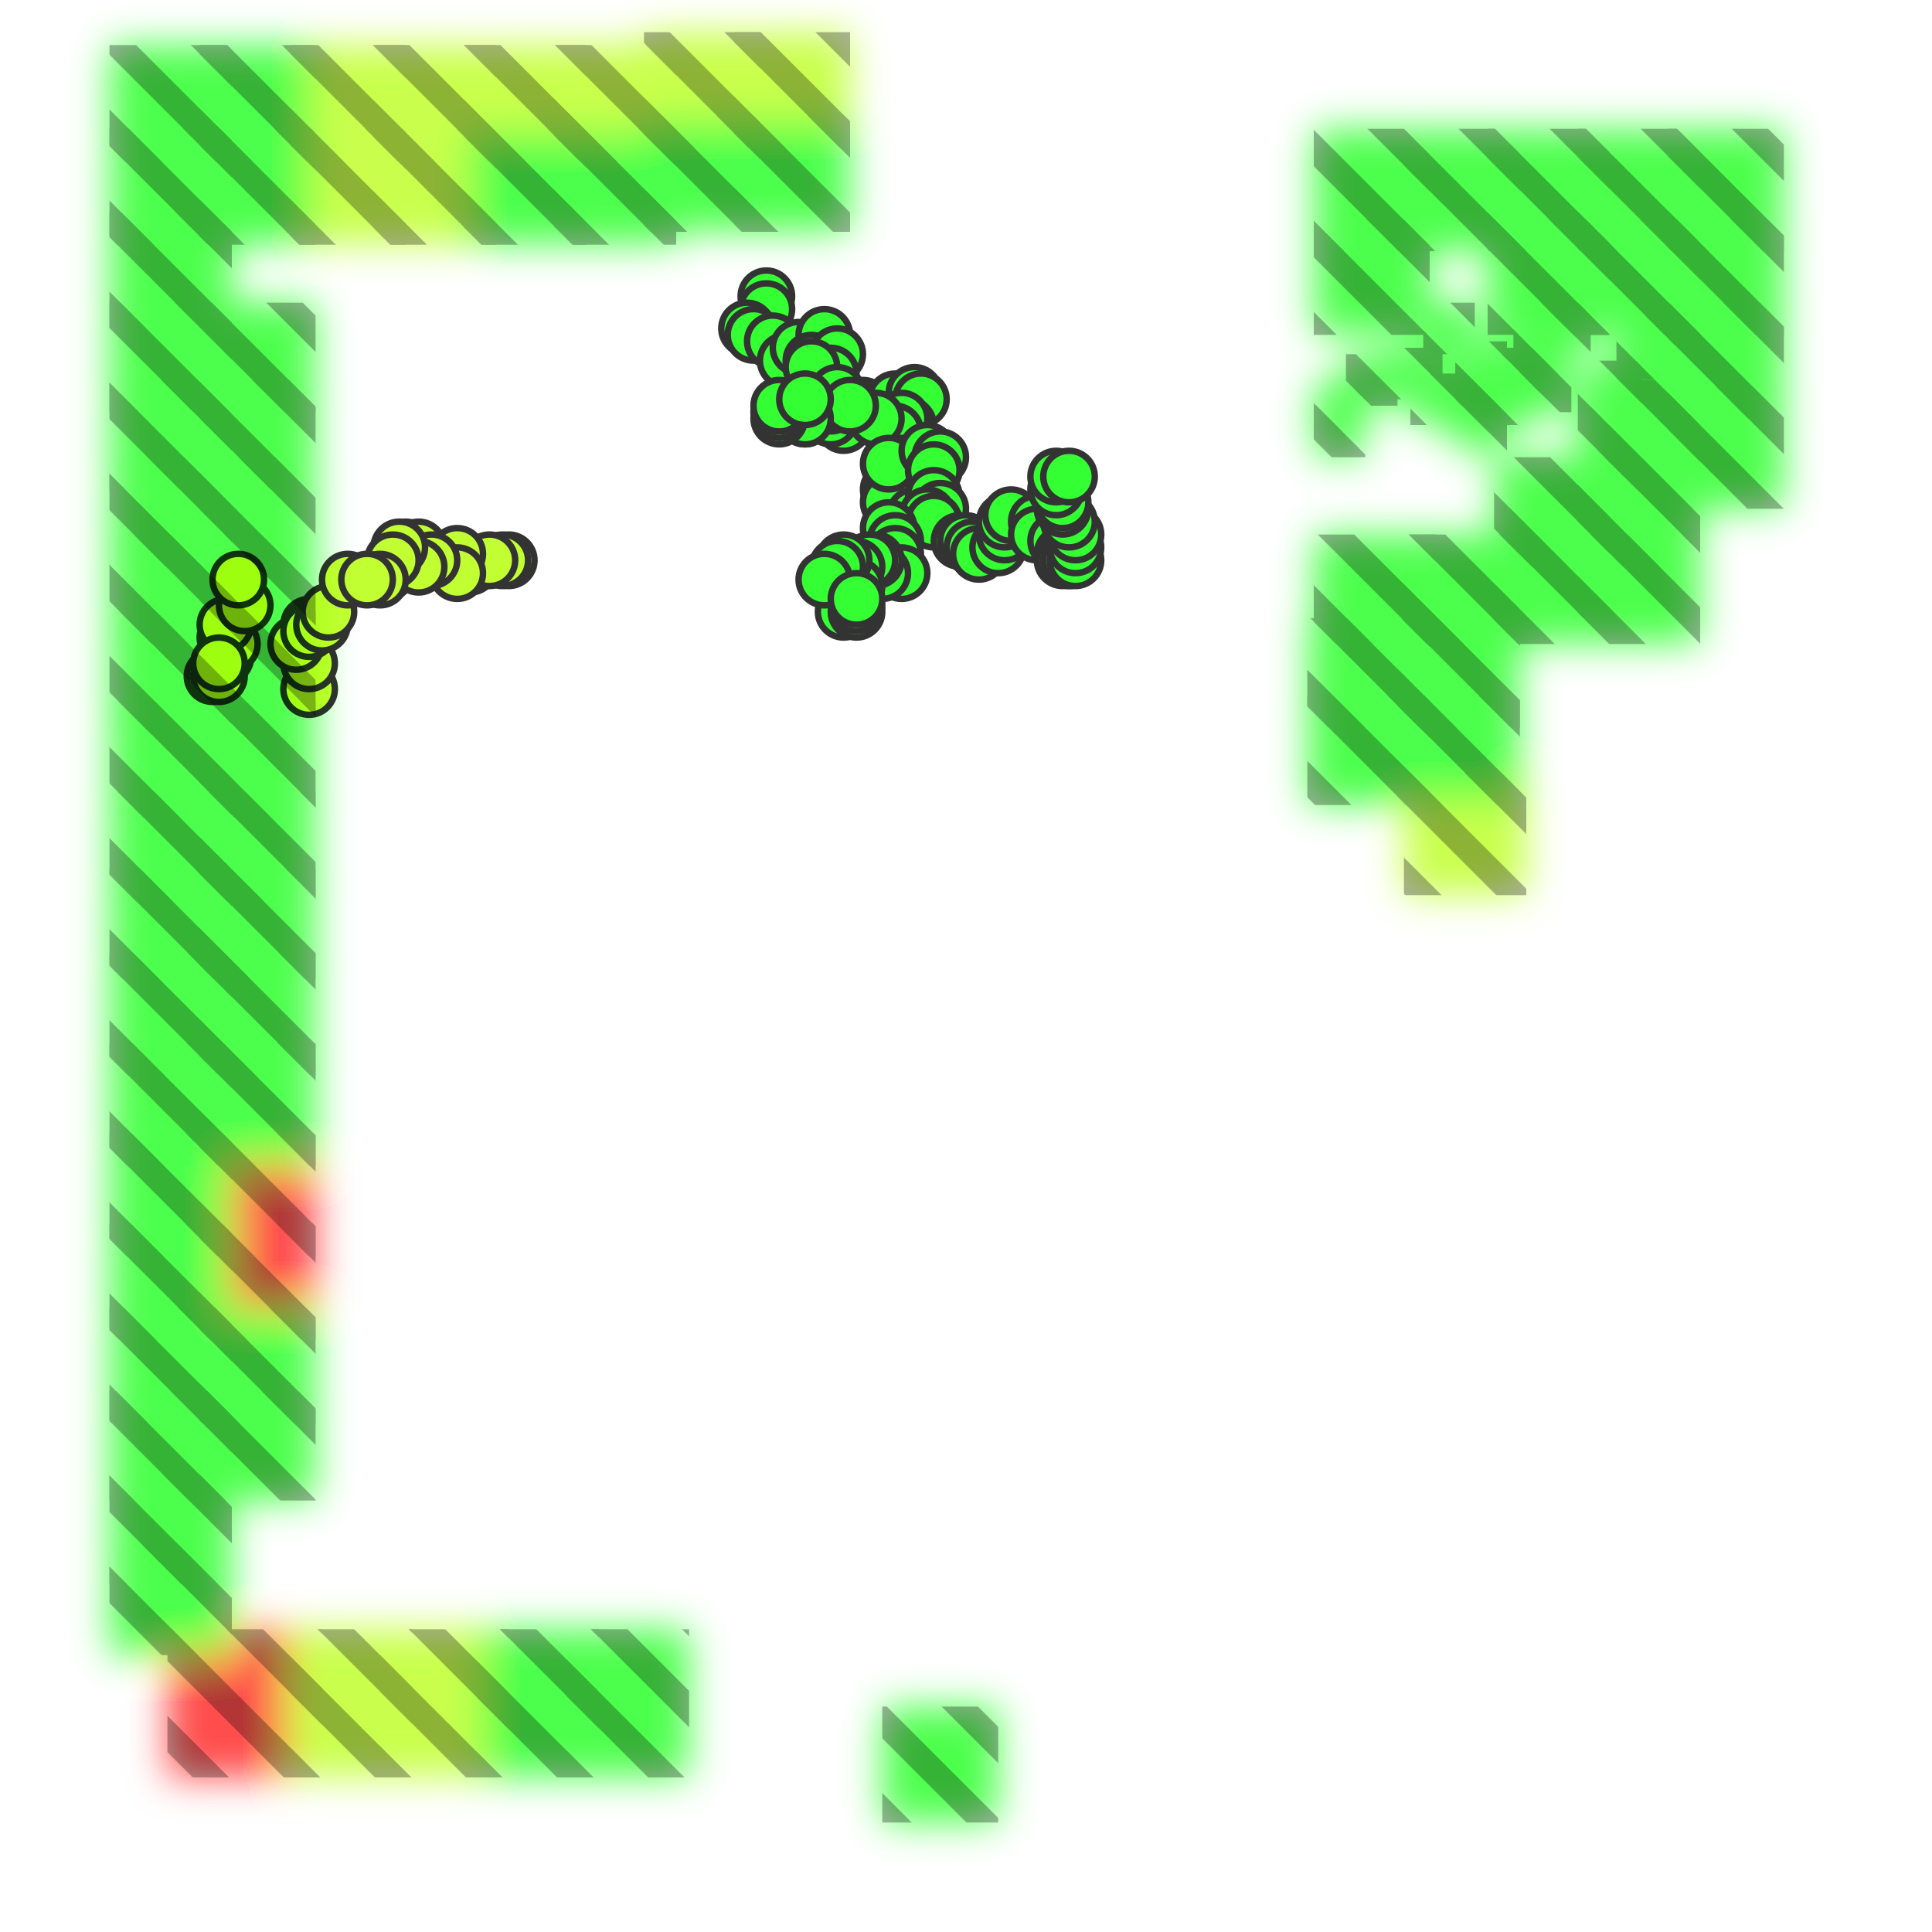
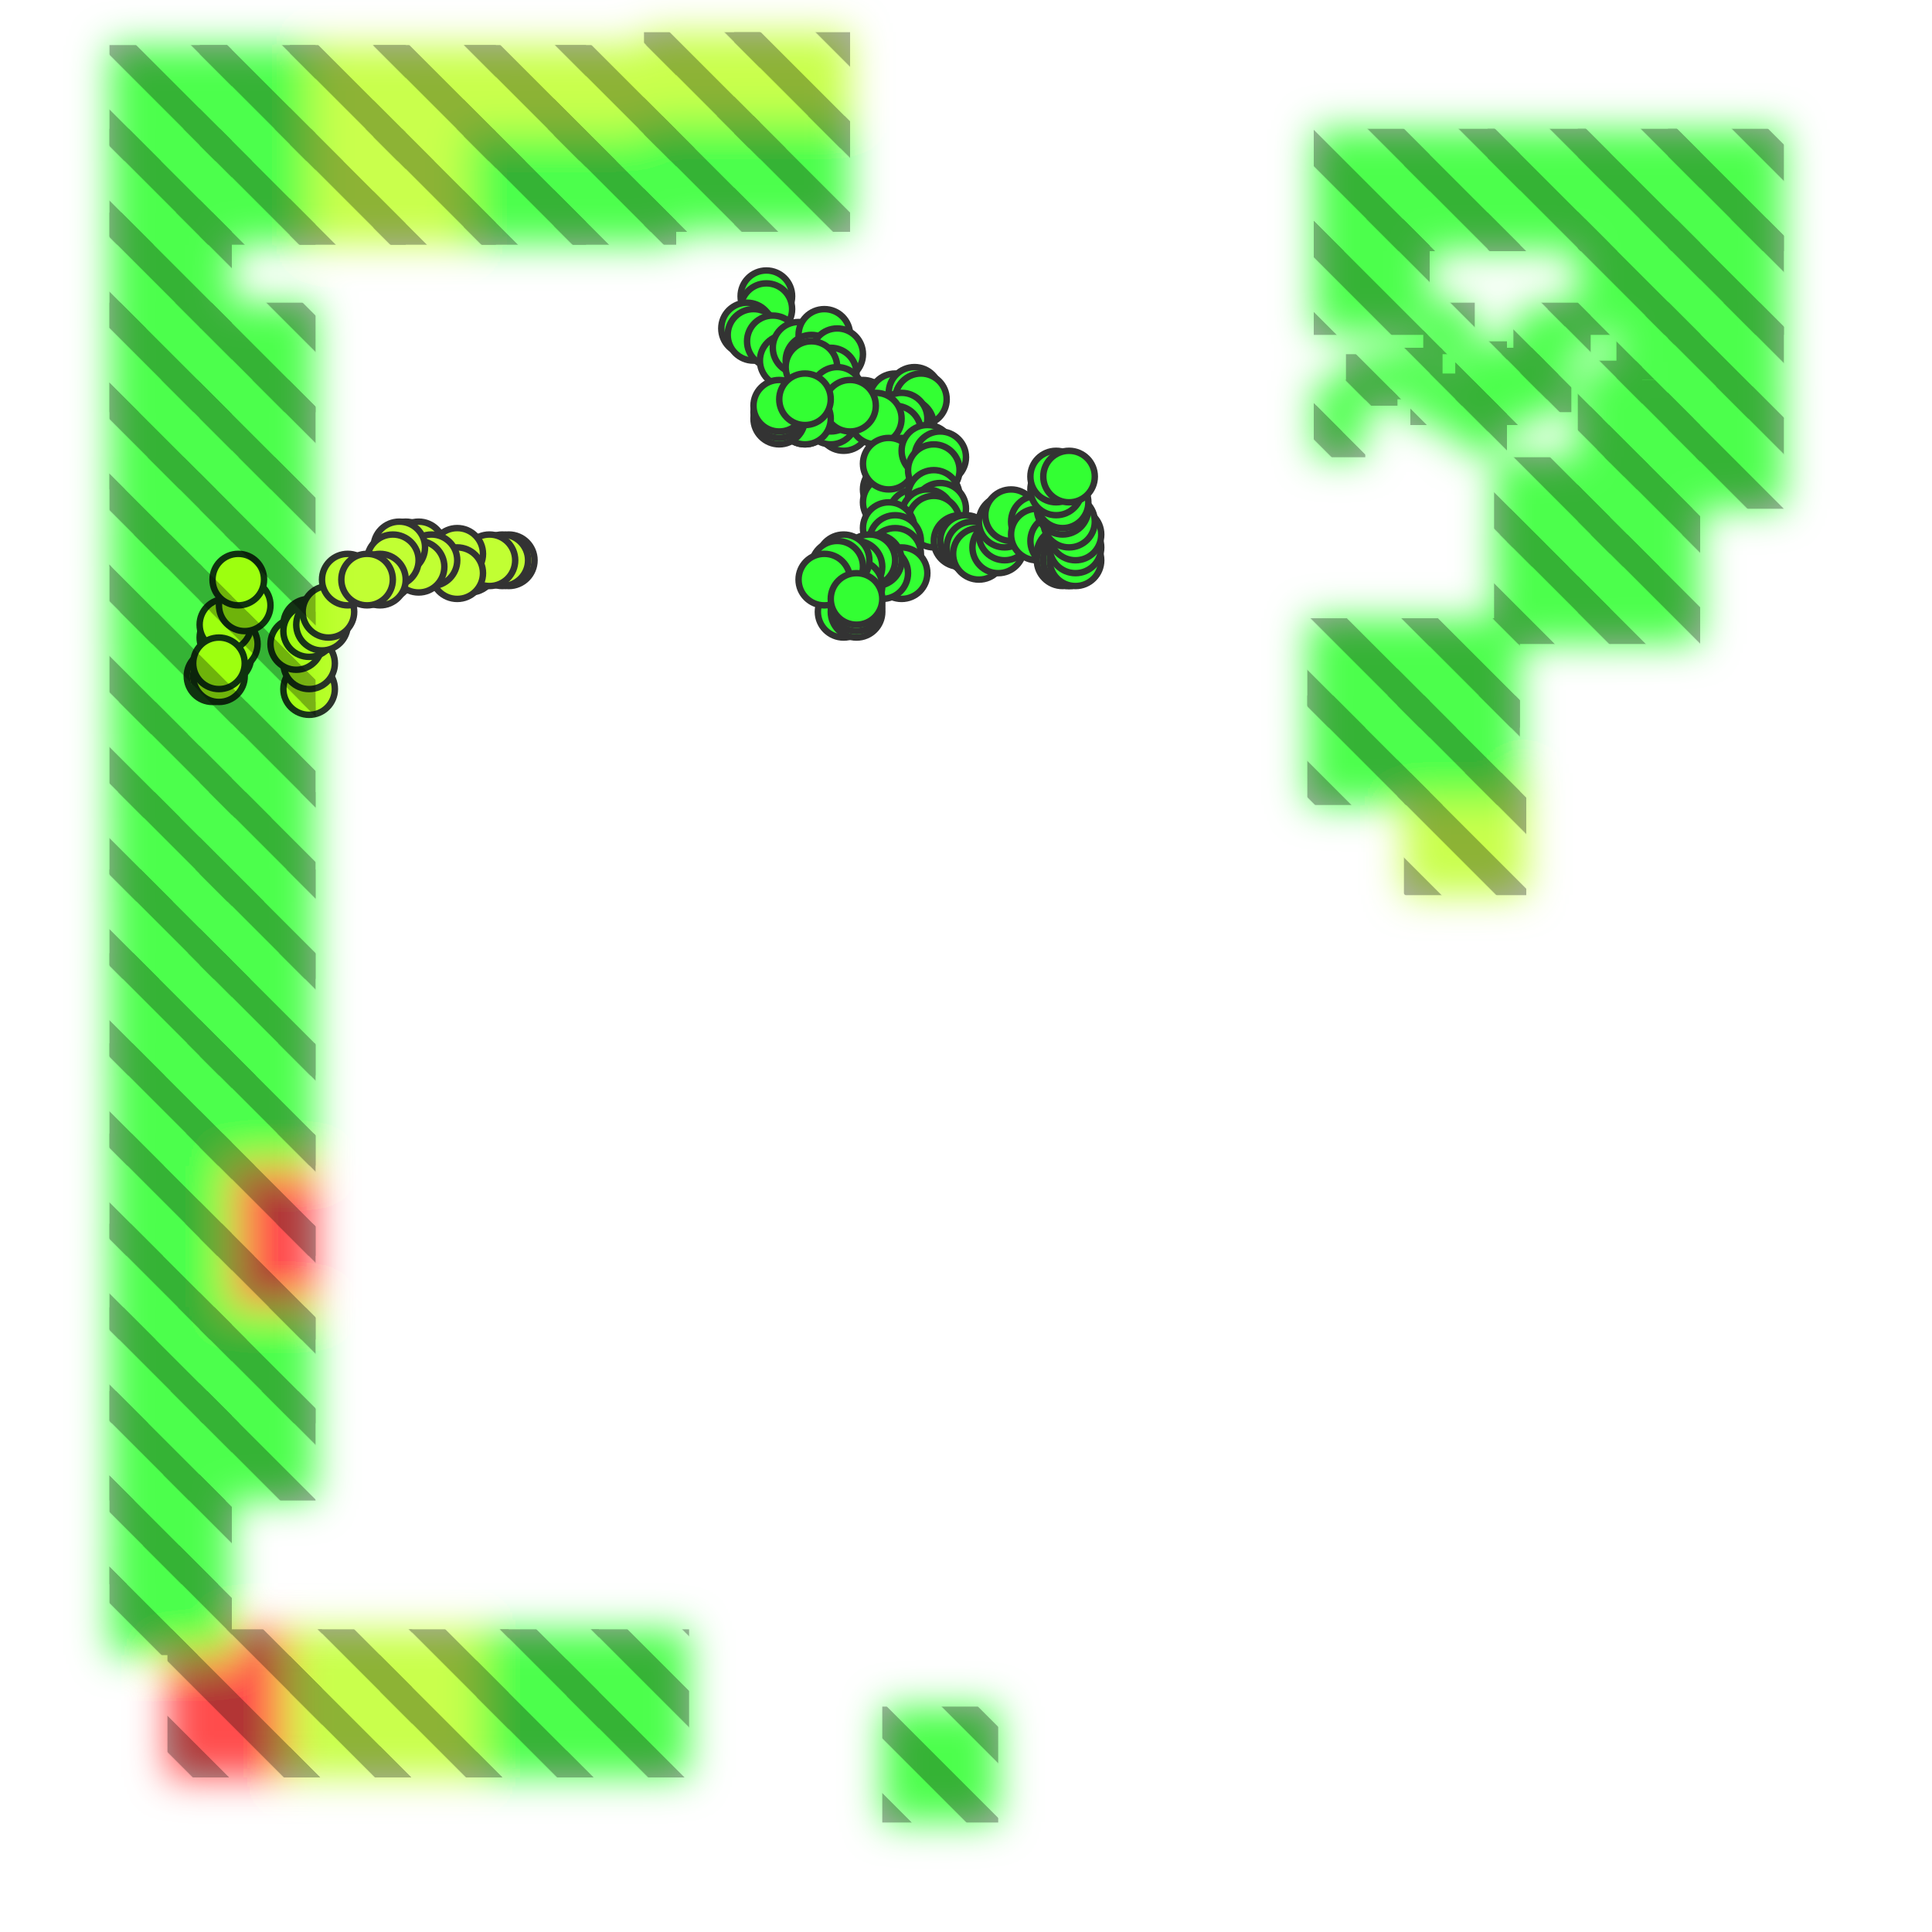
<svg xmlns="http://www.w3.org/2000/svg" width="300" height="300" viewBox="0 0 300 300" class="creatureMap" style="position:absolute;">
  <defs>
    <filter id="blur" x="-30%" y="-30%" width="160%" height="160%">
      <feGaussianBlur stdDeviation="3" />
    </filter>
    <pattern id="pattern-untameable" width="10" height="10" patternTransform="rotate(135)" patternUnits="userSpaceOnUse">
      <rect width="4" height="10" fill="black" />
    </pattern>
    <filter id="groupStroke">
      <feFlood result="outsideColor" flood-color="black" />
      <feMorphology in="SourceAlpha" operator="dilate" radius="2" />
      <feComposite result="strokeoutline1" in="outsideColor" operator="in" />
      <feComposite result="strokeoutline2" in="strokeoutline1" in2="SourceAlpha" operator="out" />
      <feGaussianBlur in="strokeoutline2" result="strokeblur" stdDeviation="1" />
    </filter>
    <style>
            .spawningMap-very-common { fill: #0F0; }
            .spawningMap-common { fill: #B2FF00; }
            .spawningMap-uncommon { fill: #FF0; }
            .spawningMap-very-uncommon { fill: #FC0; }
            .spawningMap-rare { fill: #F60; }
            .spawningMap-very-rare { fill: #F00; }
            .spawning-map-point { stroke:black; stroke-width:1; }
        </style>
  </defs>
  <g filter="url(#blur)" opacity="0.7">
    <g class="spawningMap-very-rare">
      <rect x="31" y="190" width="18" height="18" />
      <rect x="31" y="176" width="18" height="19" />
      <rect x="26" y="253" width="24" height="23" />
    </g>
    <g class="spawningMap-common">
      <rect x="45" y="20" width="18" height="18" />
      <rect x="58" y="20" width="19" height="18" />
      <rect x="45" y="7" width="18" height="18" />
      <rect x="58" y="7" width="19" height="18" />
      <rect x="218" y="120" width="19" height="19" />
      <rect x="45" y="253" width="19" height="23" />
      <rect x="59" y="253" width="20" height="23" />
      <rect x="72" y="7" width="19" height="18" />
      <rect x="86" y="7" width="19" height="18" />
      <rect x="100" y="5" width="18" height="18" />
      <rect x="114" y="5" width="18" height="18" />
    </g>
    <g class="spawningMap-very-common">
      <rect x="232" y="71" width="18" height="17" />
      <rect x="232" y="83" width="18" height="17" />
      <rect x="245" y="71" width="19" height="17" />
      <rect x="245" y="83" width="19" height="17" />
      <rect x="245" y="59" width="19" height="17" />
      <rect x="203" y="96" width="19" height="17" />
      <rect x="203" y="108" width="19" height="17" />
      <rect x="217" y="96" width="19" height="17" />
      <rect x="217" y="108" width="19" height="17" />
      <rect x="17" y="47" width="19" height="17" />
      <rect x="17" y="59" width="19" height="17" />
      <rect x="31" y="47" width="18" height="17" />
      <rect x="31" y="59" width="18" height="17" />
      <rect x="259" y="60" width="18" height="19" />
      <rect x="259" y="47" width="18" height="18" />
      <rect x="245" y="20" width="19" height="19" />
      <rect x="245" y="34" width="19" height="18" />
      <rect x="259" y="20" width="18" height="19" />
      <rect x="259" y="34" width="18" height="18" />
-       <rect x="204" y="83" width="19" height="17" />
      <rect x="137" y="265" width="18" height="18" />
      <rect x="17" y="71" width="19" height="17" />
      <rect x="17" y="83" width="19" height="17" />
-       <rect x="218" y="83" width="18" height="17" />
      <rect x="31" y="71" width="18" height="17" />
      <rect x="31" y="83" width="18" height="17" />
      <rect x="17" y="229" width="19" height="17" />
      <rect x="17" y="240" width="19" height="17" />
      <rect x="17" y="95" width="19" height="19" />
      <rect x="17" y="109" width="19" height="18" />
      <rect x="31" y="95" width="18" height="19" />
      <rect x="31" y="109" width="18" height="18" />
      <rect x="17" y="20" width="19" height="18" />
      <rect x="17" y="33" width="19" height="18" />
      <rect x="31" y="20" width="18" height="18" />
      <rect x="17" y="7" width="19" height="18" />
      <rect x="31" y="7" width="18" height="18" />
      <rect x="204" y="20" width="18" height="19" />
      <rect x="204" y="34" width="18" height="18" />
      <rect x="218" y="20" width="18" height="19" />
      <rect x="72" y="20" width="19" height="18" />
      <rect x="86" y="20" width="19" height="18" />
      <rect x="17" y="216" width="19" height="17" />
      <rect x="100" y="18" width="18" height="18" />
      <rect x="114" y="18" width="18" height="18" />
      <rect x="31" y="203" width="18" height="18" />
      <rect x="31" y="216" width="18" height="17" />
      <rect x="17" y="203" width="19" height="18" />
      <rect x="17" y="190" width="19" height="18" />
      <rect x="231" y="20" width="19" height="19" />
      <rect x="17" y="176" width="19" height="19" />
      <rect x="17" y="148" width="19" height="19" />
      <rect x="17" y="162" width="19" height="19" />
      <rect x="31" y="148" width="18" height="19" />
-       <rect x="231" y="34" width="19" height="18" />
      <rect x="31" y="162" width="18" height="19" />
      <rect x="17" y="123" width="19" height="17" />
      <rect x="17" y="135" width="19" height="17" />
      <rect x="31" y="123" width="18" height="17" />
      <rect x="31" y="135" width="18" height="17" />
      <rect x="74" y="253" width="19" height="23" />
      <rect x="88" y="253" width="19" height="23" />
      <rect x="247" y="56" width="8" height="9" />
      <rect x="248" y="66" width="8" height="8" />
      <rect x="234" y="79" width="6" height="6" />
      <rect x="209" y="55" width="8" height="8" />
      <rect x="204" y="59" width="8" height="8" />
      <rect x="204" y="63" width="8" height="8" />
      <rect x="216" y="54" width="8" height="8" />
      <rect x="221" y="47" width="8" height="8" />
      <rect x="219" y="58" width="8" height="8" />
      <rect x="226" y="55" width="8" height="8" />
      <rect x="226" y="53" width="8" height="8" />
      <rect x="224" y="59" width="8" height="8" />
      <rect x="226" y="62" width="8" height="8" />
      <rect x="231" y="58" width="8" height="8" />
      <rect x="234" y="54" width="8" height="8" />
      <rect x="235" y="48" width="8" height="8" />
      <rect x="239" y="47" width="8" height="8" />
      <rect x="236" y="55" width="8" height="9" />
      <rect x="251" y="49" width="9" height="10" />
    </g>
  </g>
  <g class="spawning-map-point" opacity="0.8">
    <g class="spawningMap-common">
      <circle cx="35" cy="99" r="4" />
      <circle cx="33" cy="105" r="4" />
      <circle cx="35" cy="102" r="4" />
      <circle cx="36" cy="100" r="4" />
      <circle cx="35" cy="97" r="4" />
      <circle cx="38" cy="94" r="4" />
      <circle cx="34" cy="105" r="4" />
      <circle cx="34" cy="103" r="4" />
      <circle cx="48" cy="107" r="4" />
      <circle cx="48" cy="103" r="4" />
      <circle cx="46" cy="100" r="4" />
      <circle cx="48" cy="97" r="4" />
      <circle cx="48" cy="98" r="4" />
      <circle cx="50" cy="97" r="4" />
      <circle cx="51" cy="95" r="4" />
      <circle cx="37" cy="90" r="4" />
      <circle cx="63" cy="85" r="4" />
      <circle cx="60" cy="89" r="4" />
      <circle cx="73" cy="88" r="4" />
      <circle cx="54" cy="90" r="4" />
      <circle cx="79" cy="87" r="4" />
      <circle cx="78" cy="87" r="4" />
      <circle cx="76" cy="87" r="4" />
      <circle cx="71" cy="86" r="4" />
      <circle cx="71" cy="89" r="4" />
      <circle cx="65" cy="85" r="4" />
      <circle cx="67" cy="87" r="4" />
      <circle cx="65" cy="88" r="4" />
      <circle cx="62" cy="85" r="4" />
      <circle cx="61" cy="87" r="4" />
      <circle cx="59" cy="90" r="4" />
      <circle cx="57" cy="90" r="4" />
    </g>
    <g class="spawningMap-very-common">
      <circle cx="125" cy="65" r="4" />
      <circle cx="119" cy="46" r="4" />
      <circle cx="119" cy="48" r="4" />
      <circle cx="116" cy="51" r="4" />
      <circle cx="117" cy="52" r="4" />
      <circle cx="120" cy="53" r="4" />
      <circle cx="122" cy="56" r="4" />
      <circle cx="124" cy="54" r="4" />
      <circle cx="128" cy="52" r="4" />
      <circle cx="126" cy="56" r="4" />
      <circle cx="130" cy="55" r="4" />
      <circle cx="129" cy="58" r="4" />
      <circle cx="131" cy="63" r="4" />
      <circle cx="126" cy="57" r="4" />
      <circle cx="131" cy="66" r="4" />
      <circle cx="129" cy="65" r="4" />
      <circle cx="129" cy="63" r="4" />
      <circle cx="130" cy="61" r="4" />
      <circle cx="134" cy="63" r="4" />
      <circle cx="138" cy="63" r="4" />
      <circle cx="139" cy="62" r="4" />
      <circle cx="142" cy="61" r="4" />
      <circle cx="143" cy="62" r="4" />
      <circle cx="141" cy="66" r="4" />
      <circle cx="140" cy="65" r="4" />
      <circle cx="139" cy="67" r="4" />
      <circle cx="136" cy="65" r="4" />
      <circle cx="132" cy="63" r="4" />
      <circle cx="140" cy="72" r="4" />
      <circle cx="141" cy="73" r="4" />
      <circle cx="138" cy="76" r="4" />
      <circle cx="138" cy="78" r="4" />
      <circle cx="138" cy="72" r="4" />
      <circle cx="142" cy="80" r="4" />
      <circle cx="125" cy="65" r="4" />
      <circle cx="121" cy="65" r="4" />
      <circle cx="121" cy="64" r="4" />
      <circle cx="121" cy="63" r="4" />
      <circle cx="125" cy="62" r="4" />
      <circle cx="159" cy="81" r="4" />
      <circle cx="144" cy="70" r="4" />
      <circle cx="146" cy="71" r="4" />
      <circle cx="145" cy="73" r="4" />
      <circle cx="145" cy="77" r="4" />
      <circle cx="146" cy="79" r="4" />
      <circle cx="144" cy="80" r="4" />
      <circle cx="145" cy="81" r="4" />
      <circle cx="149" cy="84" r="4" />
      <circle cx="150" cy="84" r="4" />
      <circle cx="151" cy="85" r="4" />
      <circle cx="152" cy="86" r="4" />
      <circle cx="155" cy="85" r="4" />
      <circle cx="156" cy="83" r="4" />
      <circle cx="156" cy="81" r="4" />
      <circle cx="157" cy="80" r="4" />
      <circle cx="161" cy="81" r="4" />
      <circle cx="161" cy="83" r="4" />
      <circle cx="164" cy="84" r="4" />
      <circle cx="165" cy="86" r="4" />
      <circle cx="165" cy="87" r="4" />
      <circle cx="166" cy="87" r="4" />
      <circle cx="166" cy="87" r="4" />
      <circle cx="167" cy="87" r="4" />
      <circle cx="167" cy="85" r="4" />
      <circle cx="167" cy="83" r="4" />
      <circle cx="166" cy="81" r="4" />
      <circle cx="165" cy="79" r="4" />
      <circle cx="165" cy="78" r="4" />
      <circle cx="164" cy="76" r="4" />
      <circle cx="164" cy="74" r="4" />
      <circle cx="166" cy="74" r="4" />
      <circle cx="131" cy="95" r="4" />
      <circle cx="138" cy="82" r="4" />
      <circle cx="139" cy="84" r="4" />
      <circle cx="139" cy="86" r="4" />
      <circle cx="140" cy="89" r="4" />
      <circle cx="137" cy="89" r="4" />
      <circle cx="136" cy="87" r="4" />
      <circle cx="135" cy="87" r="4" />
      <circle cx="133" cy="88" r="4" />
      <circle cx="133" cy="91" r="4" />
      <circle cx="131" cy="87" r="4" />
      <circle cx="130" cy="88" r="4" />
      <circle cx="128" cy="90" r="4" />
      <circle cx="133" cy="95" r="4" />
      <circle cx="133" cy="94" r="4" />
      <circle cx="133" cy="93" r="4" />
    </g>
  </g>
  <g fill="url(#pattern-untameable)" opacity="0.3">
    <rect x="31" y="190" width="18" height="18" />
    <rect x="31" y="176" width="18" height="19" />
    <rect x="26" y="253" width="24" height="23" />
    <rect x="45" y="20" width="18" height="18" />
    <rect x="58" y="20" width="19" height="18" />
    <rect x="45" y="7" width="18" height="18" />
    <rect x="58" y="7" width="19" height="18" />
    <rect x="218" y="120" width="19" height="19" />
    <rect x="45" y="253" width="19" height="23" />
    <rect x="59" y="253" width="20" height="23" />
    <rect x="72" y="7" width="19" height="18" />
    <rect x="86" y="7" width="19" height="18" />
    <rect x="100" y="5" width="18" height="18" />
    <rect x="114" y="5" width="18" height="18" />
    <rect x="232" y="71" width="18" height="17" />
    <rect x="232" y="83" width="18" height="17" />
    <rect x="245" y="71" width="19" height="17" />
    <rect x="245" y="83" width="19" height="17" />
    <rect x="245" y="59" width="19" height="17" />
    <rect x="203" y="96" width="19" height="17" />
    <rect x="203" y="108" width="19" height="17" />
    <rect x="217" y="96" width="19" height="17" />
    <rect x="217" y="108" width="19" height="17" />
    <rect x="17" y="47" width="19" height="17" />
    <rect x="17" y="59" width="19" height="17" />
    <rect x="31" y="47" width="18" height="17" />
    <rect x="31" y="59" width="18" height="17" />
    <rect x="259" y="60" width="18" height="19" />
    <rect x="259" y="47" width="18" height="18" />
    <rect x="245" y="20" width="19" height="19" />
    <rect x="245" y="34" width="19" height="18" />
    <rect x="259" y="20" width="18" height="19" />
    <rect x="259" y="34" width="18" height="18" />
-     <rect x="204" y="83" width="19" height="17" />
    <rect x="137" y="265" width="18" height="18" />
    <rect x="17" y="71" width="19" height="17" />
    <rect x="17" y="83" width="19" height="17" />
-     <rect x="218" y="83" width="18" height="17" />
    <rect x="31" y="71" width="18" height="17" />
    <rect x="31" y="83" width="18" height="17" />
    <rect x="17" y="229" width="19" height="17" />
    <rect x="17" y="240" width="19" height="17" />
    <rect x="17" y="95" width="19" height="19" />
    <rect x="17" y="109" width="19" height="18" />
    <rect x="31" y="95" width="18" height="19" />
    <rect x="31" y="109" width="18" height="18" />
    <rect x="17" y="20" width="19" height="18" />
    <rect x="17" y="33" width="19" height="18" />
    <rect x="31" y="20" width="18" height="18" />
    <rect x="17" y="7" width="19" height="18" />
    <rect x="31" y="7" width="18" height="18" />
    <rect x="204" y="20" width="18" height="19" />
    <rect x="204" y="34" width="18" height="18" />
    <rect x="218" y="20" width="18" height="19" />
    <rect x="72" y="20" width="19" height="18" />
    <rect x="86" y="20" width="19" height="18" />
    <rect x="17" y="216" width="19" height="17" />
    <rect x="100" y="18" width="18" height="18" />
    <rect x="114" y="18" width="18" height="18" />
    <rect x="31" y="203" width="18" height="18" />
    <rect x="31" y="216" width="18" height="17" />
    <rect x="17" y="203" width="19" height="18" />
    <rect x="17" y="190" width="19" height="18" />
    <rect x="231" y="20" width="19" height="19" />
    <rect x="17" y="176" width="19" height="19" />
    <rect x="17" y="148" width="19" height="19" />
    <rect x="17" y="162" width="19" height="19" />
    <rect x="31" y="148" width="18" height="19" />
-     <rect x="231" y="34" width="19" height="18" />
    <rect x="31" y="162" width="18" height="19" />
    <rect x="17" y="123" width="19" height="17" />
    <rect x="17" y="135" width="19" height="17" />
    <rect x="31" y="123" width="18" height="17" />
    <rect x="31" y="135" width="18" height="17" />
    <rect x="74" y="253" width="19" height="23" />
    <rect x="88" y="253" width="19" height="23" />
    <rect x="247" y="56" width="8" height="9" />
    <rect x="248" y="66" width="8" height="8" />
    <rect x="234" y="79" width="6" height="6" />
    <rect x="209" y="55" width="8" height="8" />
    <rect x="204" y="59" width="8" height="8" />
    <rect x="204" y="63" width="8" height="8" />
    <rect x="216" y="54" width="8" height="8" />
    <rect x="221" y="47" width="8" height="8" />
    <rect x="219" y="58" width="8" height="8" />
    <rect x="226" y="55" width="8" height="8" />
    <rect x="226" y="53" width="8" height="8" />
    <rect x="224" y="59" width="8" height="8" />
    <rect x="226" y="62" width="8" height="8" />
    <rect x="231" y="58" width="8" height="8" />
    <rect x="234" y="54" width="8" height="8" />
    <rect x="235" y="48" width="8" height="8" />
    <rect x="239" y="47" width="8" height="8" />
    <rect x="236" y="55" width="8" height="9" />
    <rect x="251" y="49" width="9" height="10" />
  </g>
</svg>
